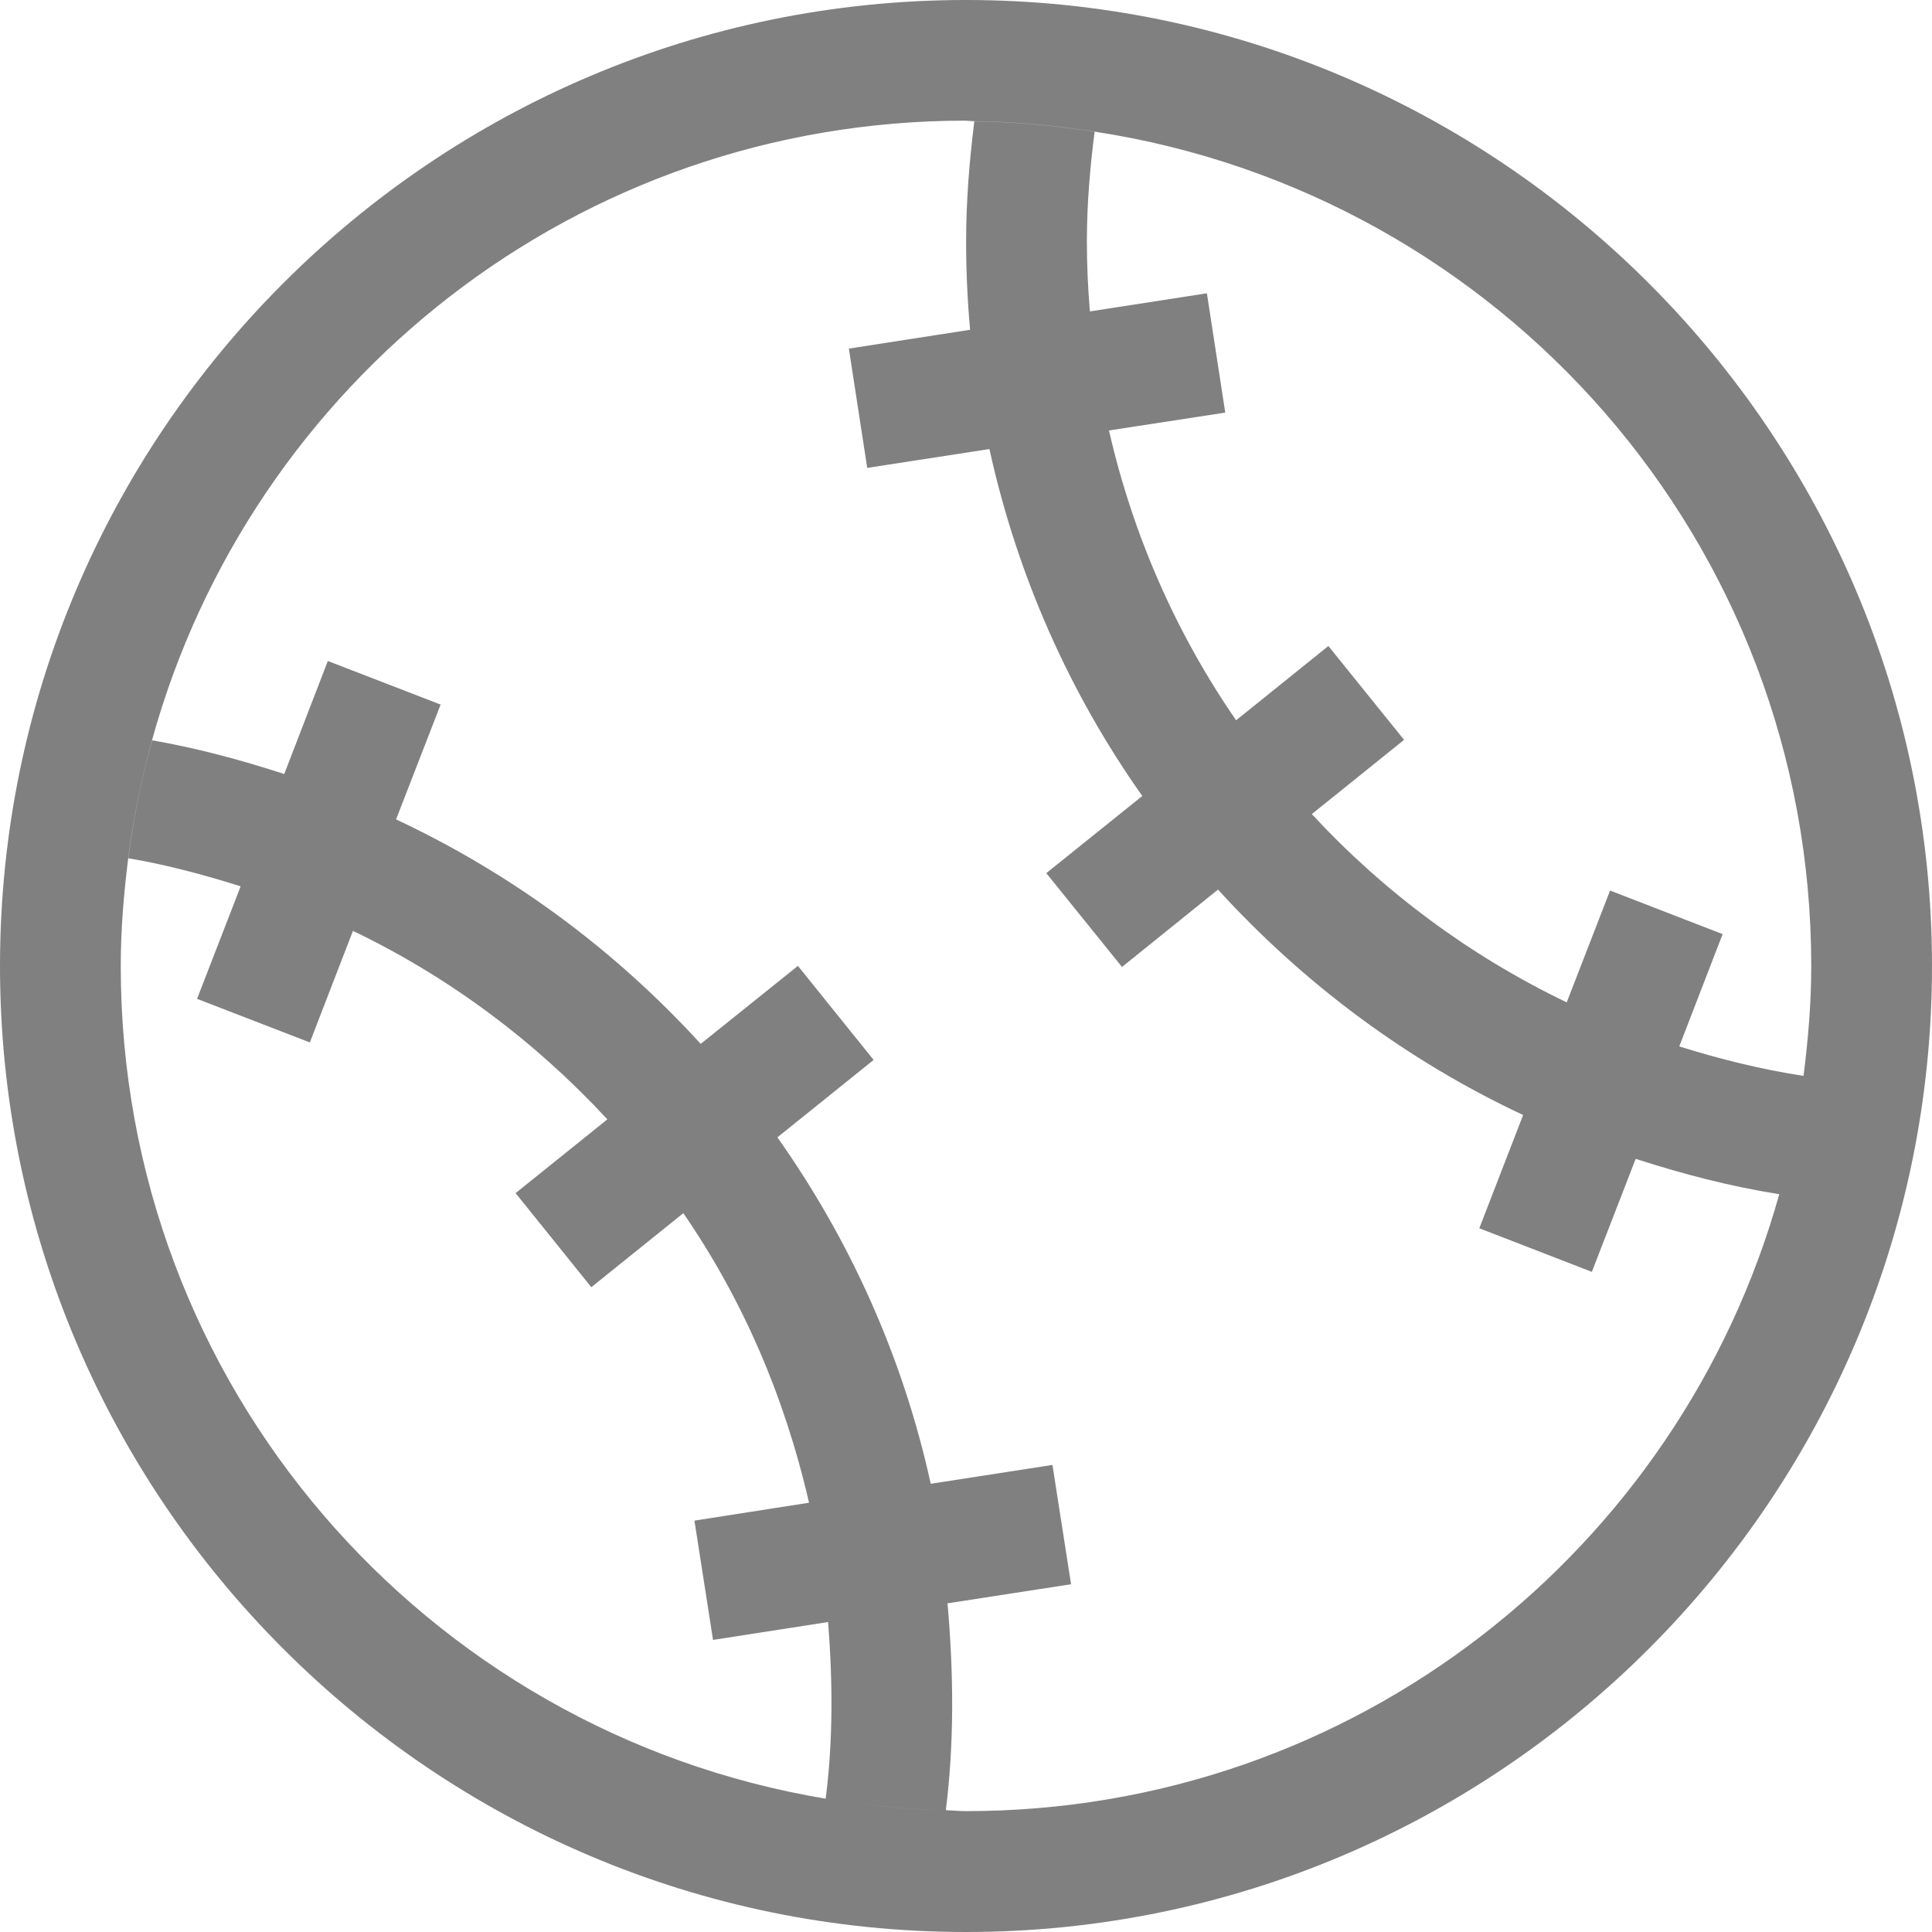
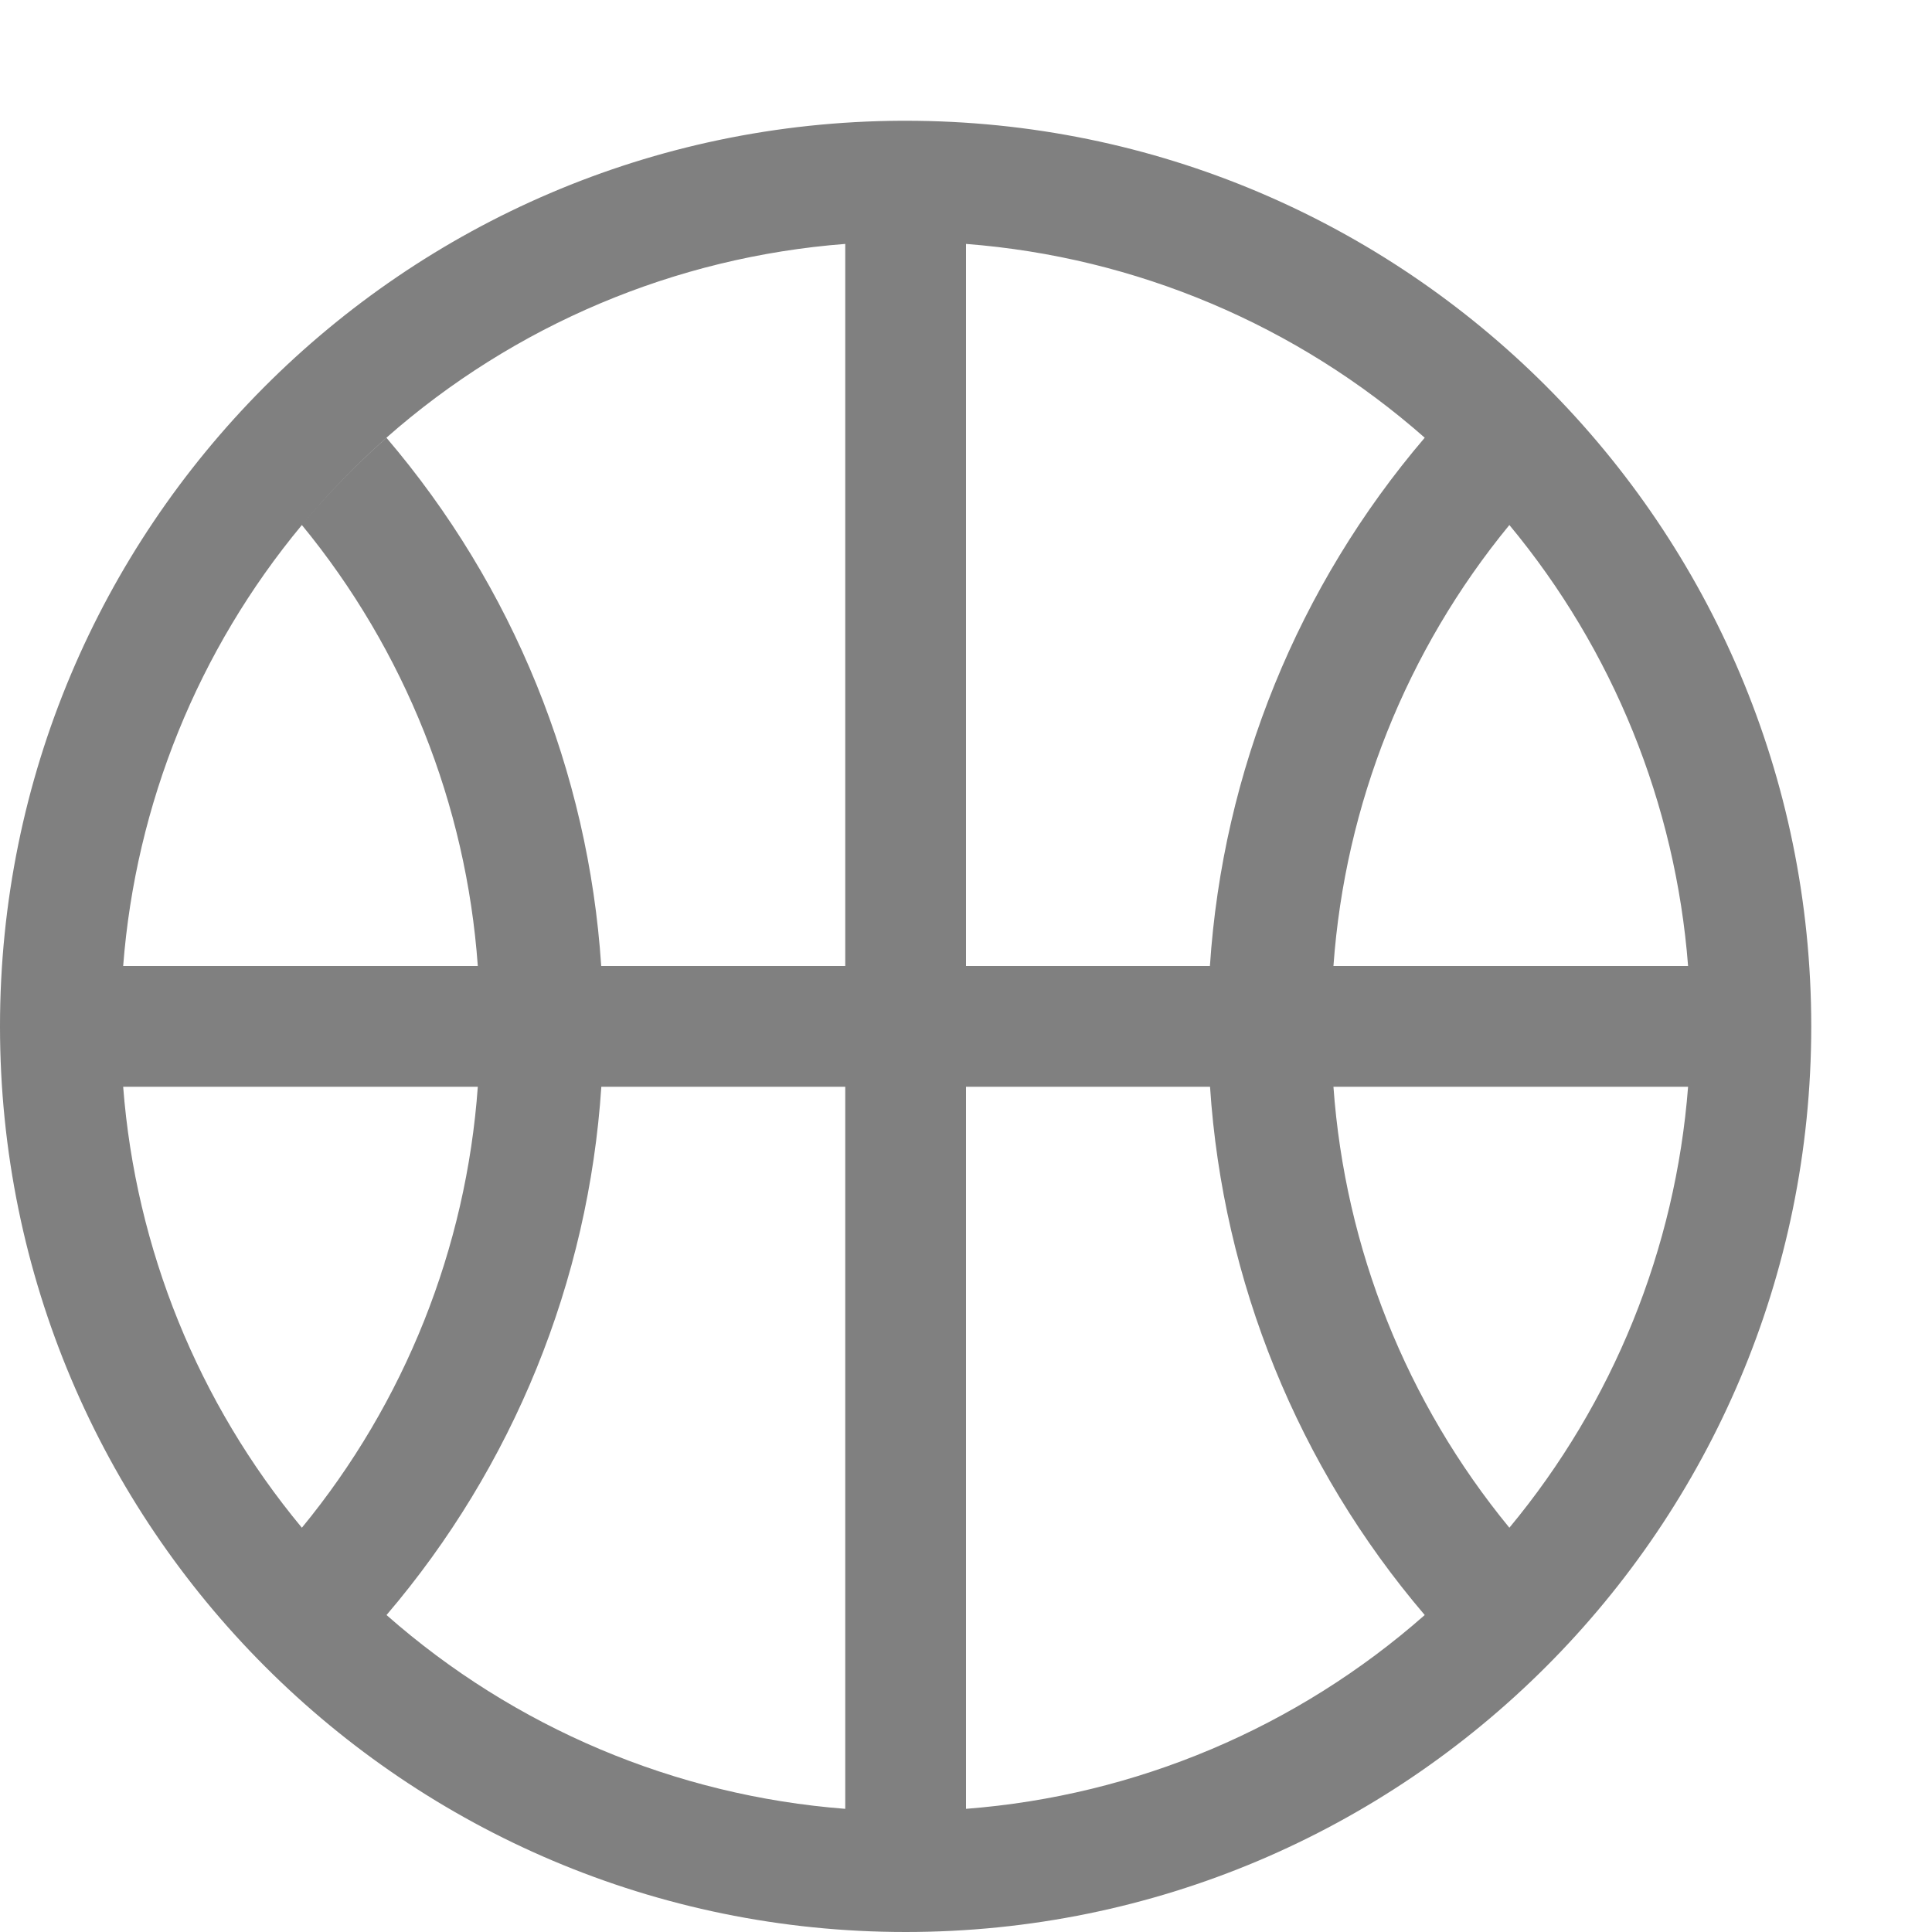
<svg xmlns="http://www.w3.org/2000/svg" height="16" width="16">
-   <path d="m8 0c-4.412 0-8 3.588-8 8s3.588 8 8 8 8-3.588 8-8-3.588-8-8-8zm0 1c.023 0 .045.004.068.004.339.003.67.036.996.086 3.364.513 5.936 3.401 5.936 6.91 0 .309-.026.612-.064.91-.353-.054-.695-.14-1.029-.244l.359-.93-.932-.361-.359.926c-.801-.384-1.515-.915-2.111-1.559l.764-.615-.627-.777-.764.615c-.493-.714-.853-1.526-1.053-2.4l.963-.148-.152-.988-.969.15c-.016-.191-.025-.383-.025-.578 0-.309.026-.612.064-.91-.326-.05-.657-.083-.996-.086-.041.327-.068.658-.068.996 0 .246.011.49.033.73l-1.004.156.152.988 1.012-.156c.231 1.05.665 2.023 1.266 2.873l-.795.639.627.777.795-.641c.708.777 1.564 1.416 2.527 1.867l-.363.938.932.361.363-.936c.386.125.781.228 1.189.293.088-.315.156-.638.199-.969-.043.331-.111.654-.199.969-.824 2.949-3.519 5.109-6.734 5.109-.057 0-.112-.006-.168-.008.07-.559.065-1.133.014-1.713l1.023-.158-.154-.988-1.008.156c-.233-1.06-.674-2.026-1.27-2.869l.797-.641-.627-.779-.805.646c-.712-.78-1.567-1.411-2.523-1.859l.369-.951-.934-.361-.361.936c-.357-.116-.72-.214-1.094-.279-.088.317-.155.643-.197.977.318.053.626.137.93.232l-.361.932.934.361.357-.924c.796.382 1.507.913 2.107 1.561l-.76.611.627.779.762-.613c.488.708.839 1.517 1.041 2.398l-.949.148.154.988.953-.148c.039.495.041.986-.02 1.463-3.316-.553-5.838-3.421-5.838-6.896 0-.303.025-.6.062-.893.042-.334.11-.659.197-.977.817-2.96 3.517-5.131 6.74-5.131zm-1.154 13.896c.319.053.644.087.977.096-.332-.008-.657-.043-.977-.096z" fill="#808080" />
+   <path d="M7.463 1A7.5 7.5 0 000 8.5 7.5 7.5 0 007.5 16 7.5 7.5 0 0015 8.5 7.5 7.5 0 007.5 1a7.5 7.5 0 00-.037 0zM7 2.02V8H4.979A7.498 7.498 0 003.2 3.625 6.5 6.5 0 017 2.02zm1 0a6.5 6.5 0 013.799 1.605 6.5 6.5 0 01.693.715 6.5 6.5 0 00-.693-.715A7.498 7.498 0 0010.02 8H8V2.02zM3.195 3.63a6.5 6.5 0 00-.695.718A6.482 6.482 0 013.957 8H1.02A6.5 6.5 0 012.5 4.348a6.5 6.5 0 01.695-.717zm9.305.718A6.5 6.5 0 0113.98 8h-2.937A6.482 6.482 0 0112.5 4.348zM1.02 9h2.937A6.482 6.482 0 012.5 12.652 6.5 6.5 0 011.02 9zm3.959 0H7v5.98a6.5 6.5 0 01-3.799-1.605 6.5 6.5 0 01-.693-.715 6.5 6.5 0 00.693.715A7.498 7.498 0 004.98 9zM8 9h2.021a7.498 7.498 0 001.778 4.375A6.5 6.5 0 018 14.98V9zm3.043 0h2.937a6.5 6.5 0 01-1.48 3.652 6.5 6.5 0 01-.695.717 6.5 6.5 0 00.695-.717A6.482 6.482 0 0111.043 9z" fill="gray" fill-rule="evenodd" />
</svg>
